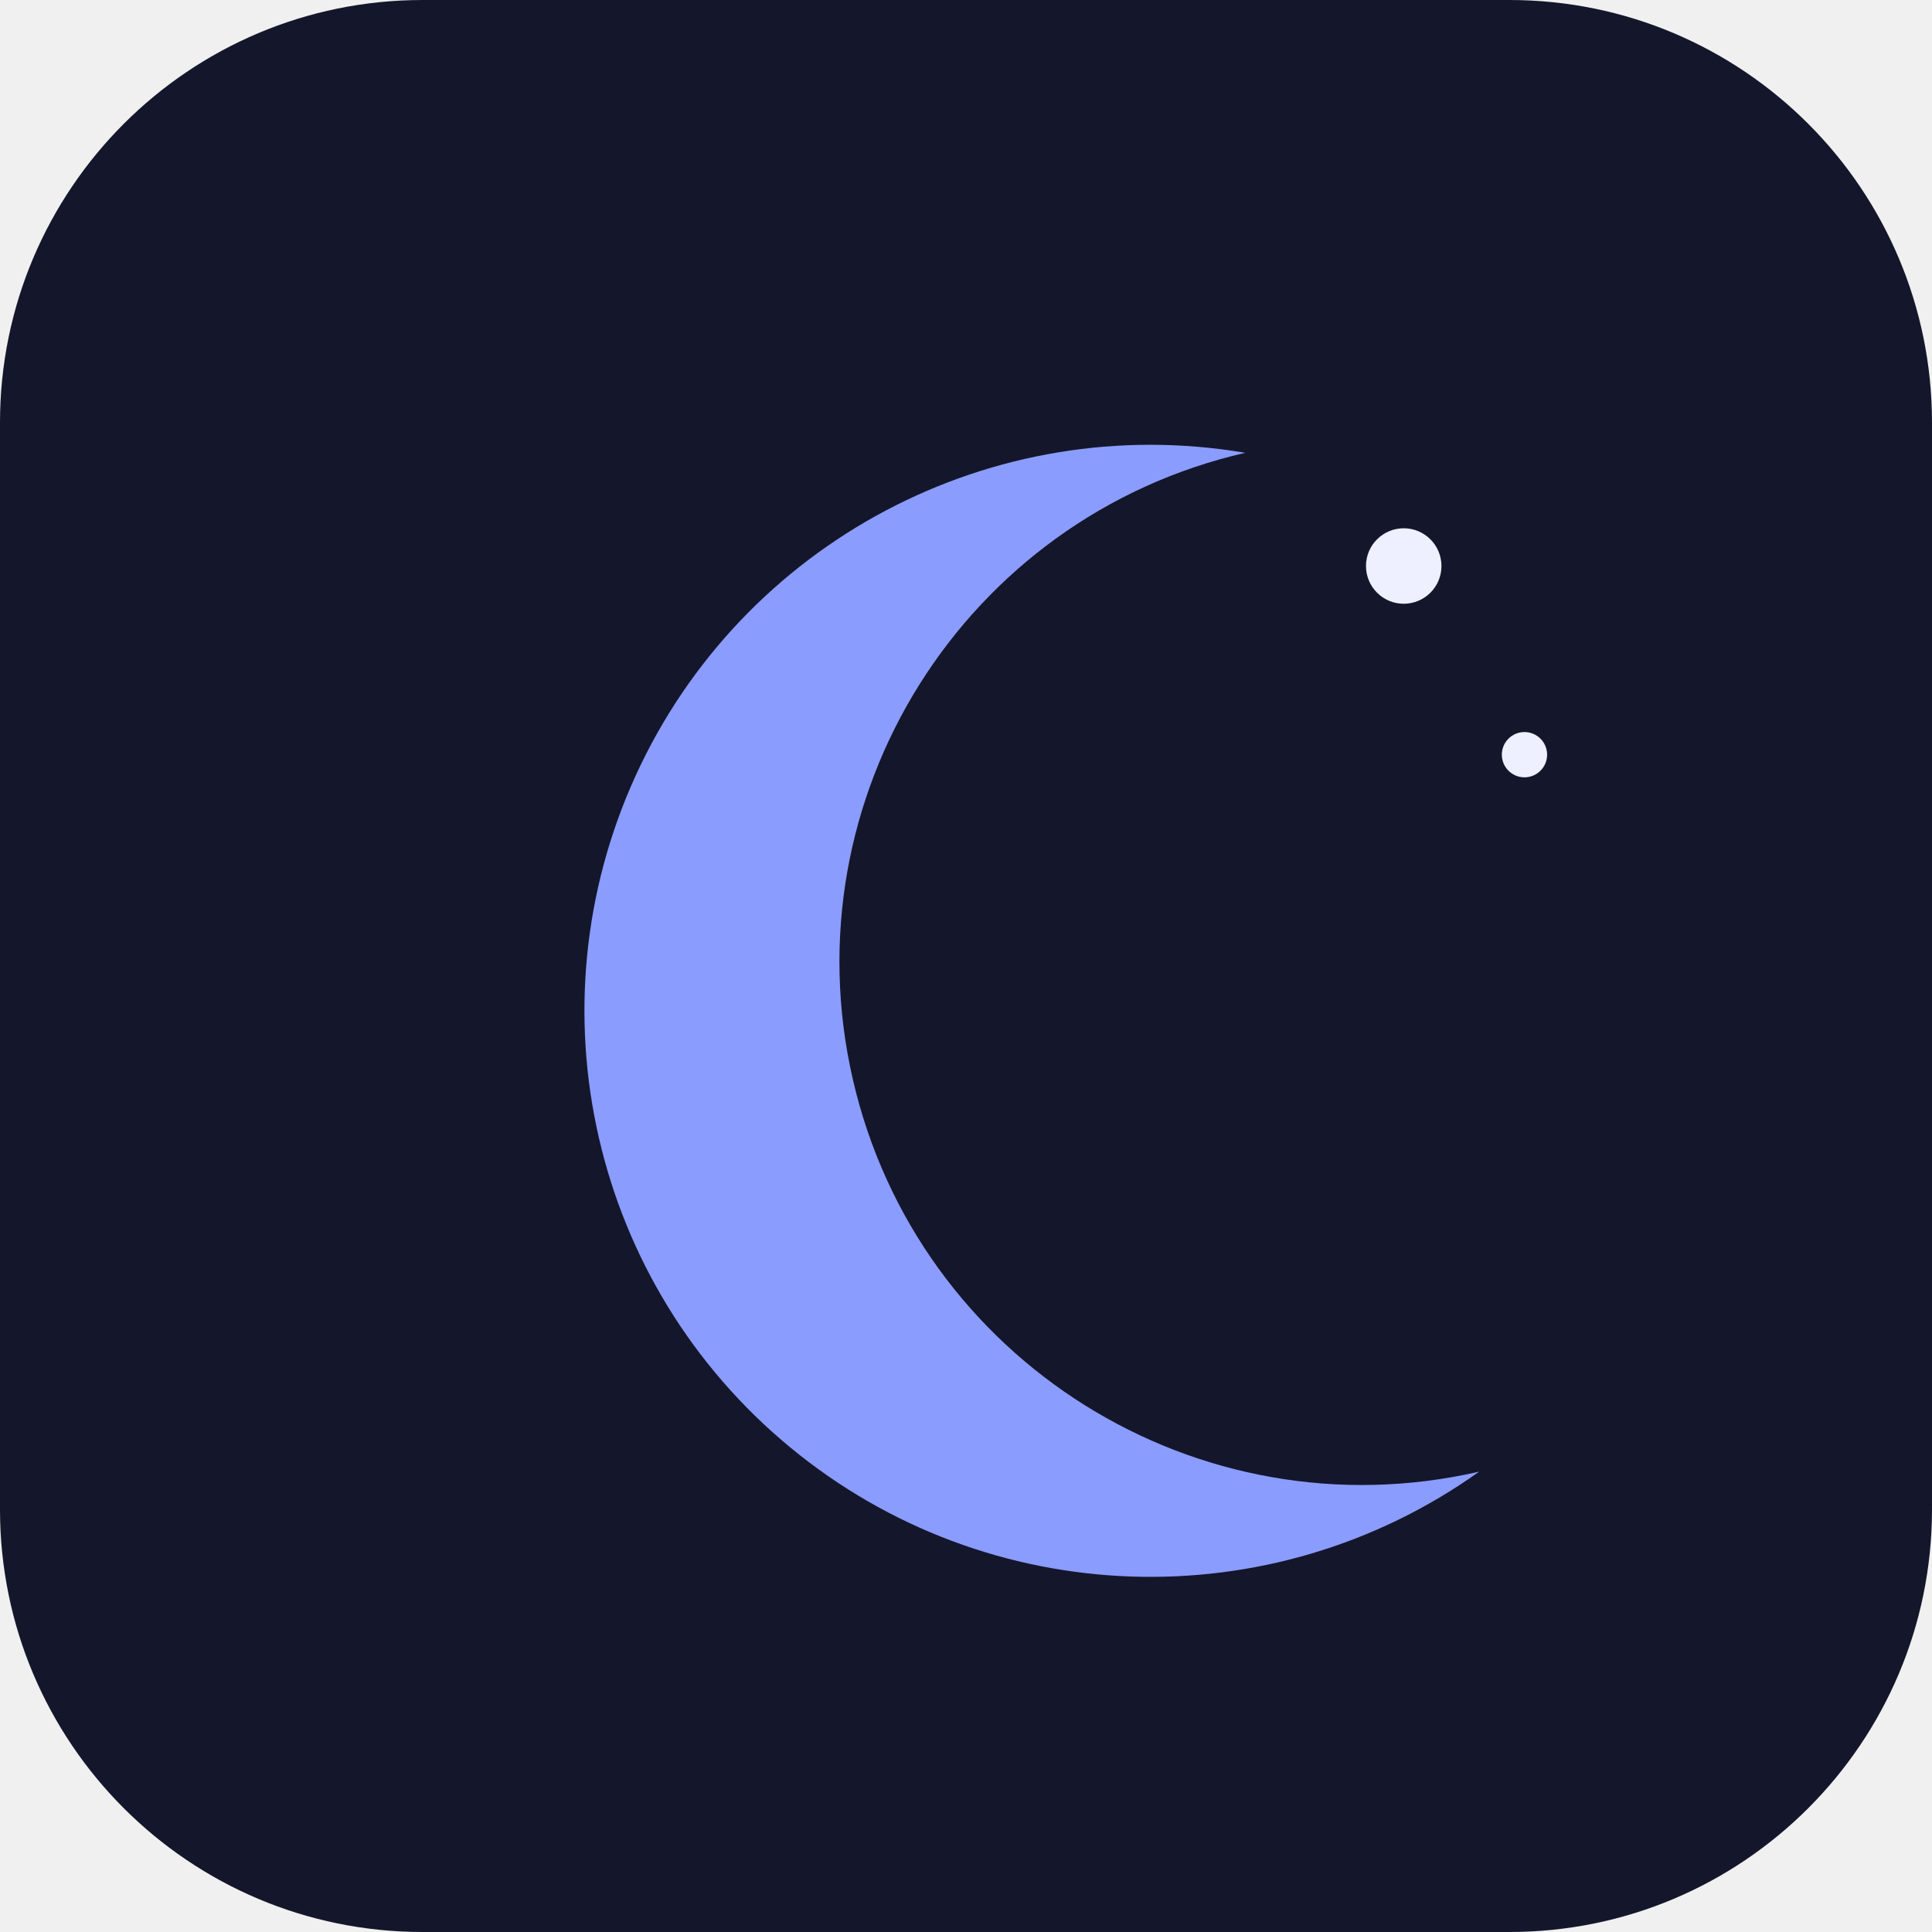
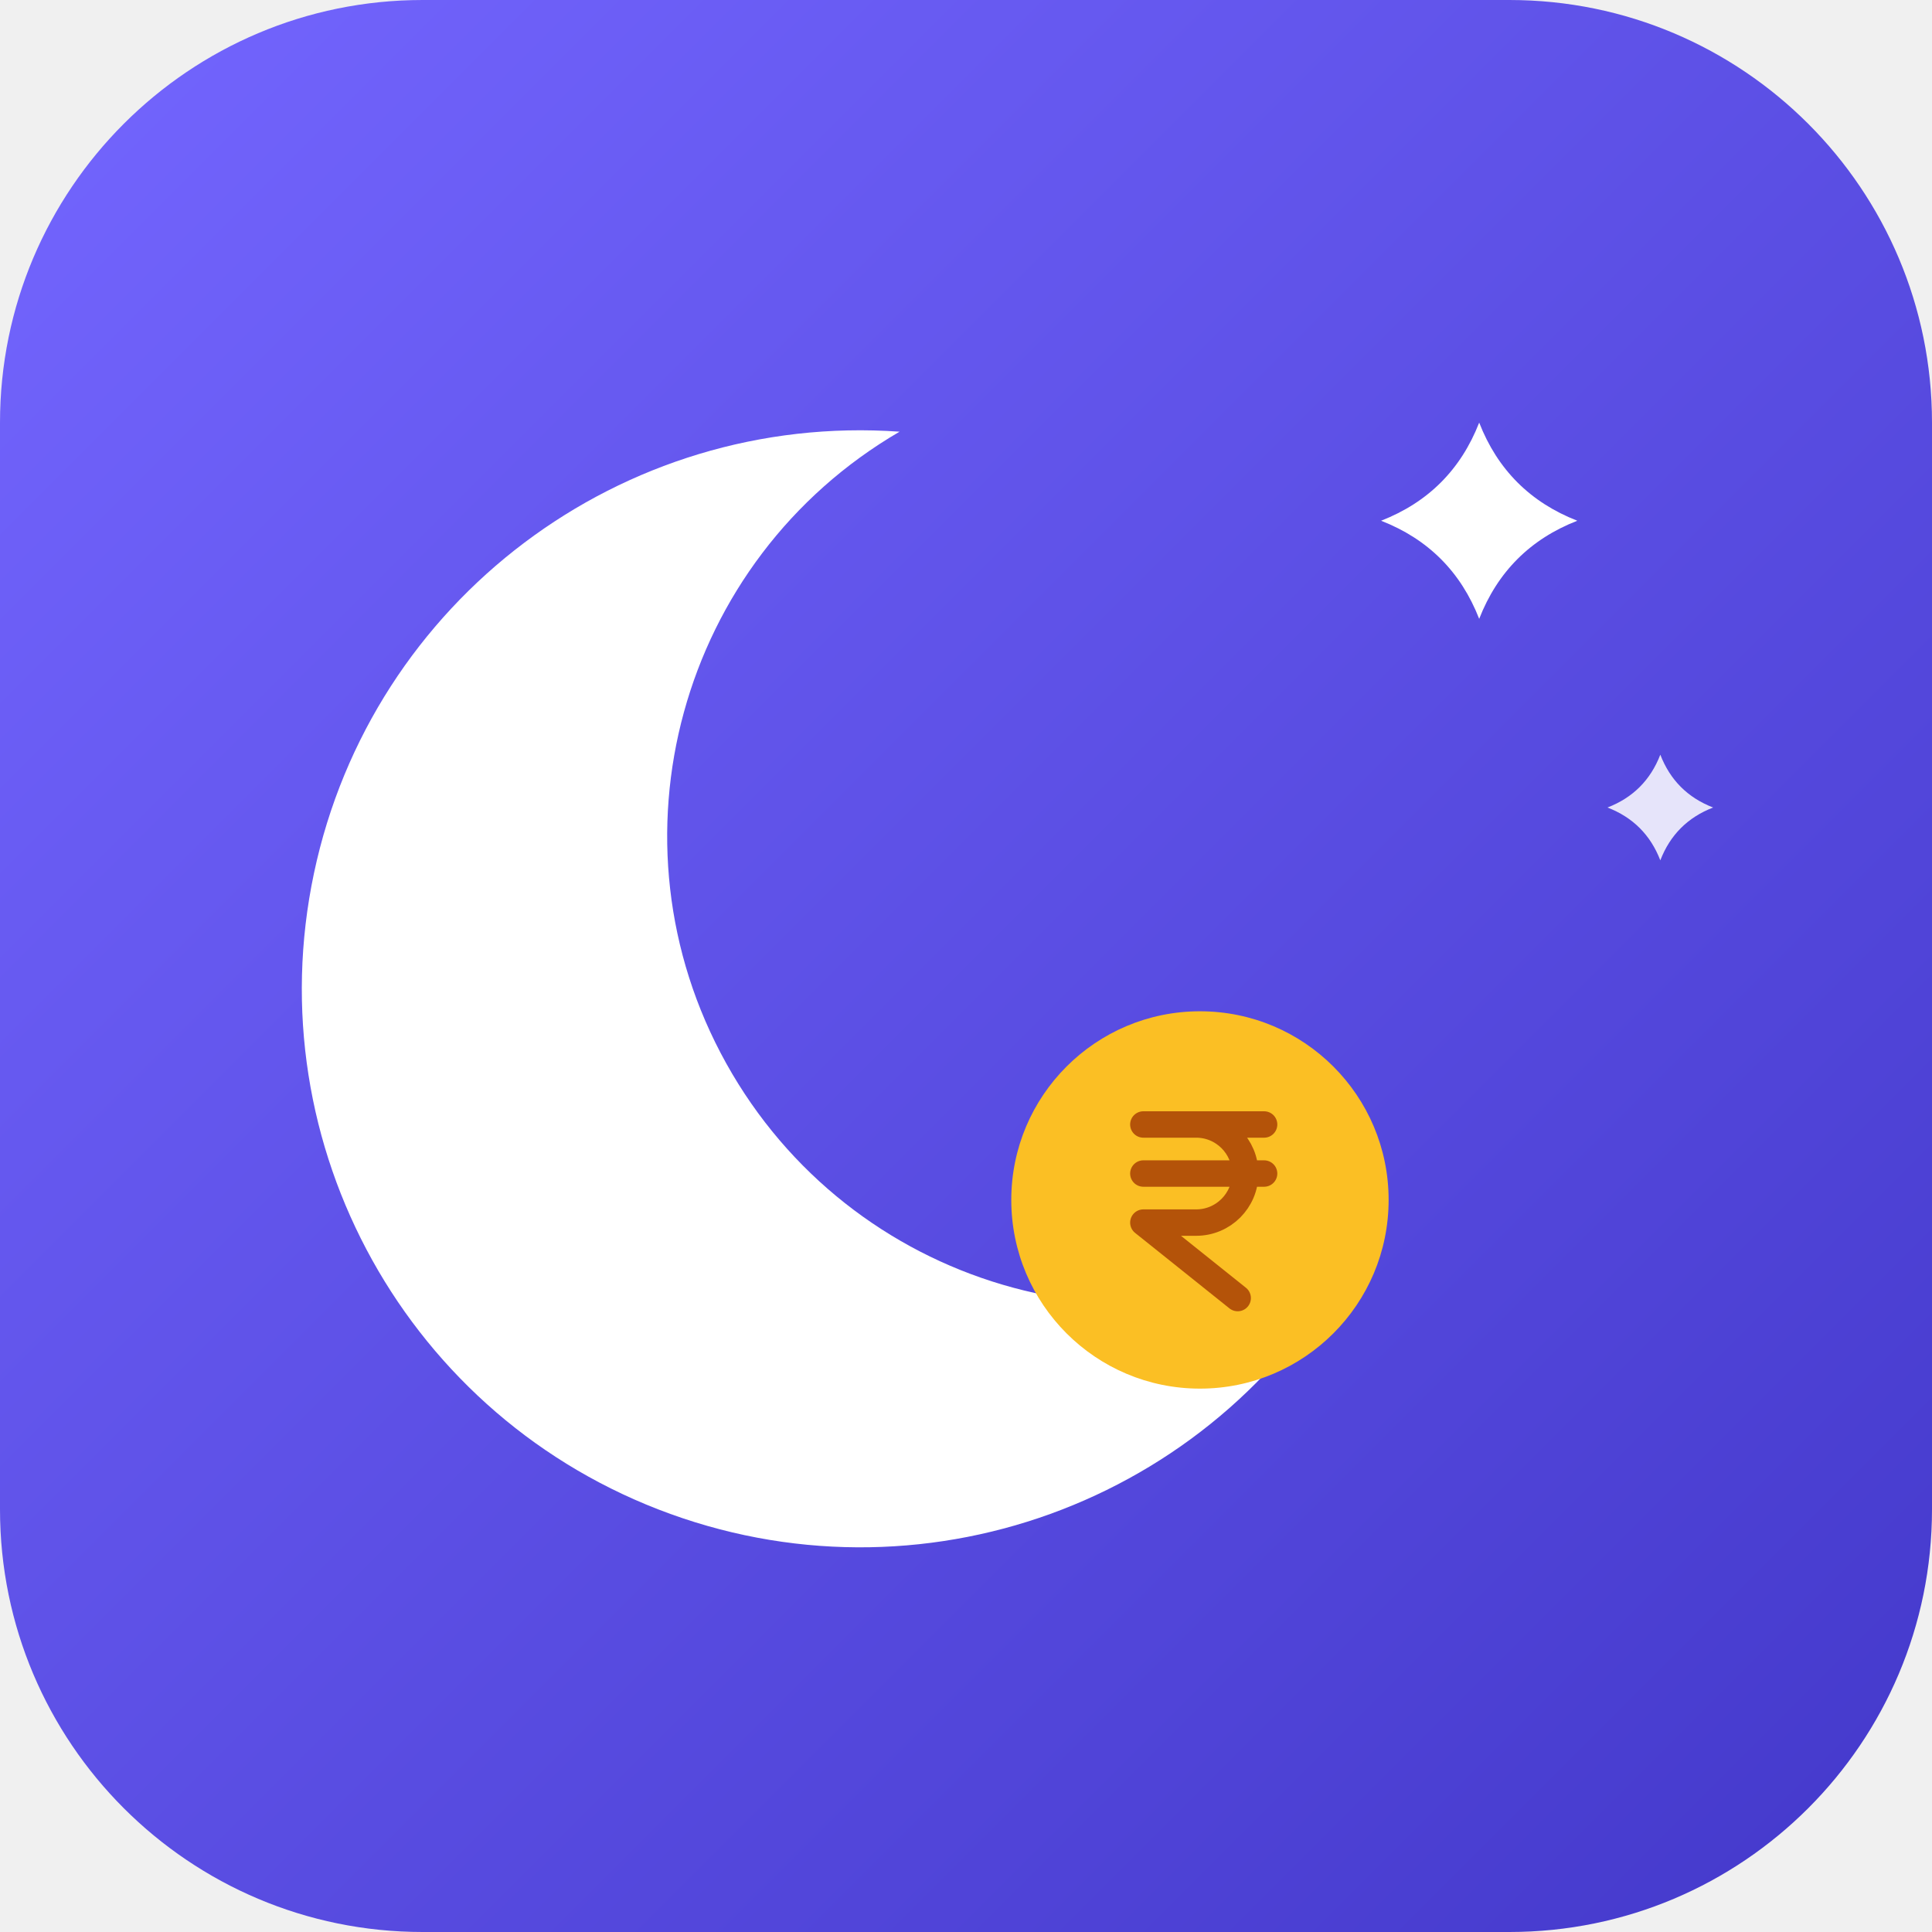
<svg xmlns="http://www.w3.org/2000/svg" viewBox="0 0 512 512">
-   <rect width="512" height="512" rx="112" fill="#14172b" />
-   <path d="M330 120a150 150 0 1 0 62 270 130 130 0 0 1-62-270z" fill="#8b9cff" />
-   <circle cx="372" cy="150" r="10" fill="#eef0ff" />
-   <circle cx="404" cy="200" r="6" fill="#eef0ff" />
+   <defs>
+     <linearGradient id="g" x1="0" y1="0" x2="1" y2="1">
+       <stop offset="0" stop-color="#7466FF" />
+       <stop offset="1" stop-color="#4338CA" />
+     </linearGradient>
+   </defs>
+   <rect width="512" height="512" rx="112" fill="url(#g)" />
+   <g>
+     <path d="M358.9,331.1A148,148 0 1 1 238.4,114.4A124,124 0 0 0 358.9,331.1Z" fill="#FFFFFF" />
+     <circle cx="318" cy="318" r="50" fill="#FBBF24" />
+     <path d="M303,298H335M303,311H335M303,298H317A13,13 0 0 1 317,324H303L328,344" fill="none" stroke="#B45309" stroke-width="7" stroke-linecap="round" stroke-linejoin="round" />
+     <path d="M392,112Q399.3,130.7 418,138Q399.3,145.3 392,164Q384.7,145.3 366,138Q384.7,130.7 392,112Z" fill="#FFFFFF" />
+     <path d="M440,200Q443.9,210.1 454,214Q443.9,217.9 440,228Q436.1,217.9 426,214Q436.1,210.1 440,200Z" fill="#FFFFFF" fill-opacity=".85" />
+   </g>
</svg>
